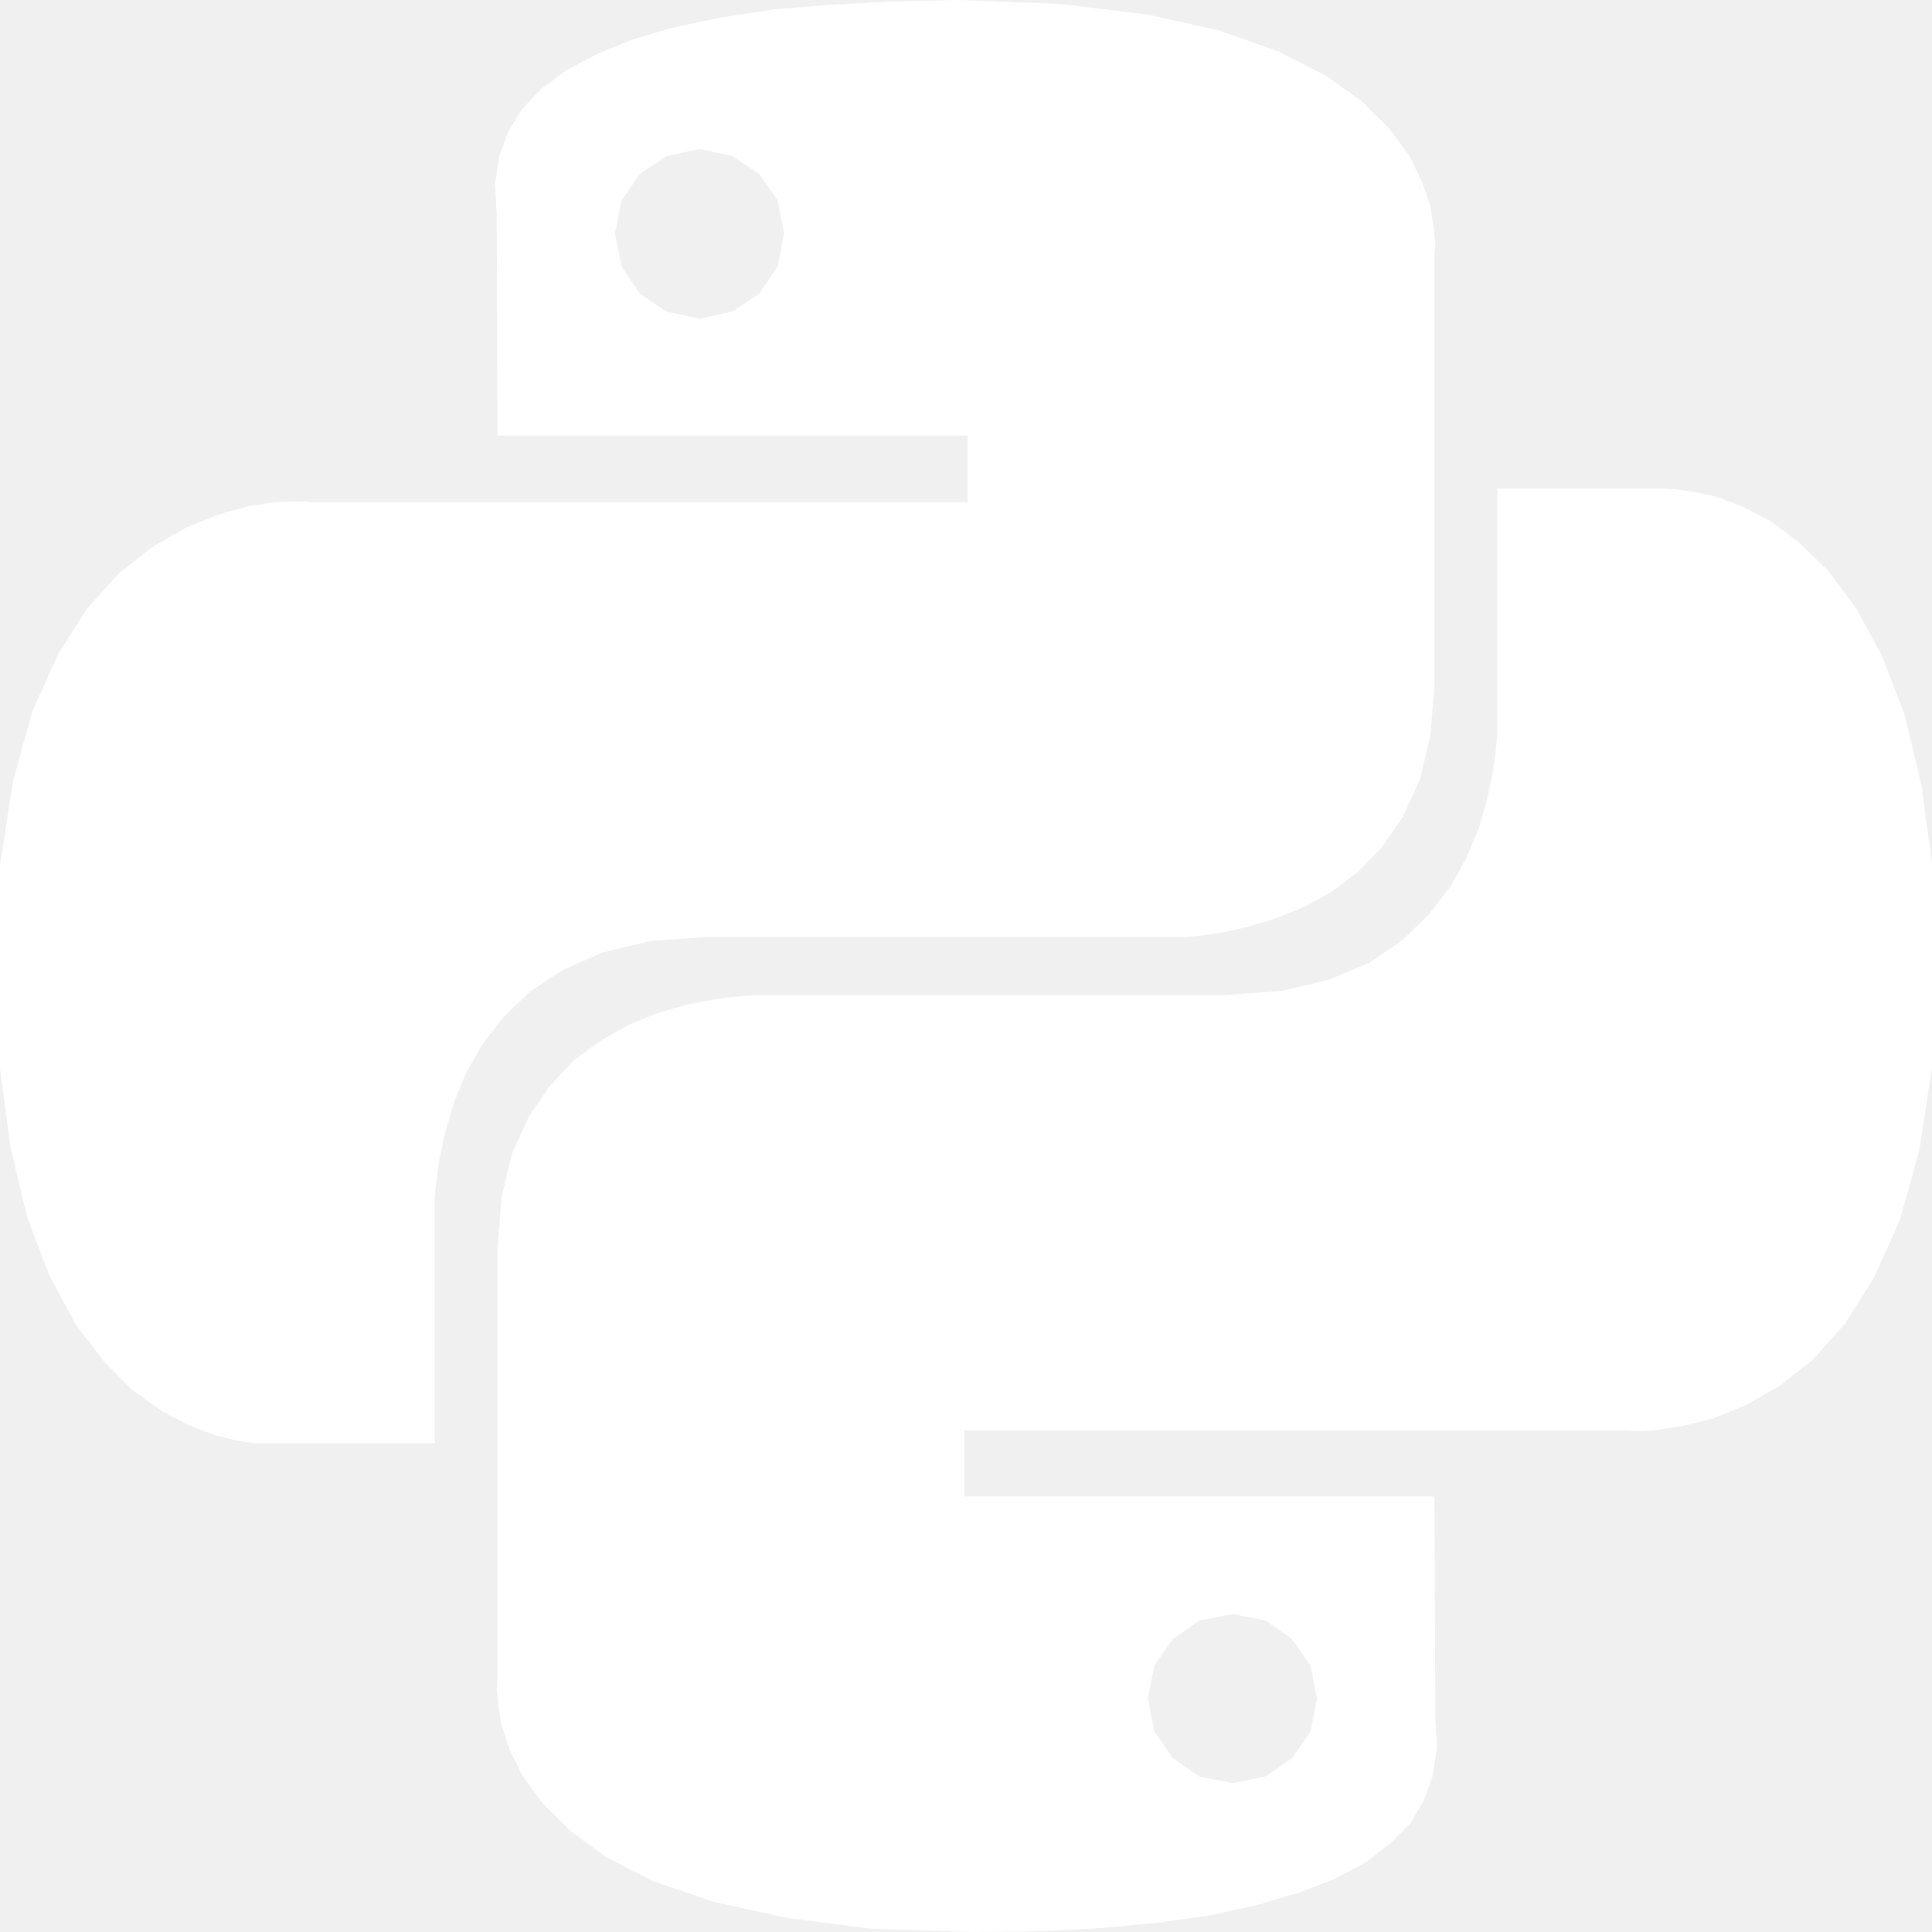
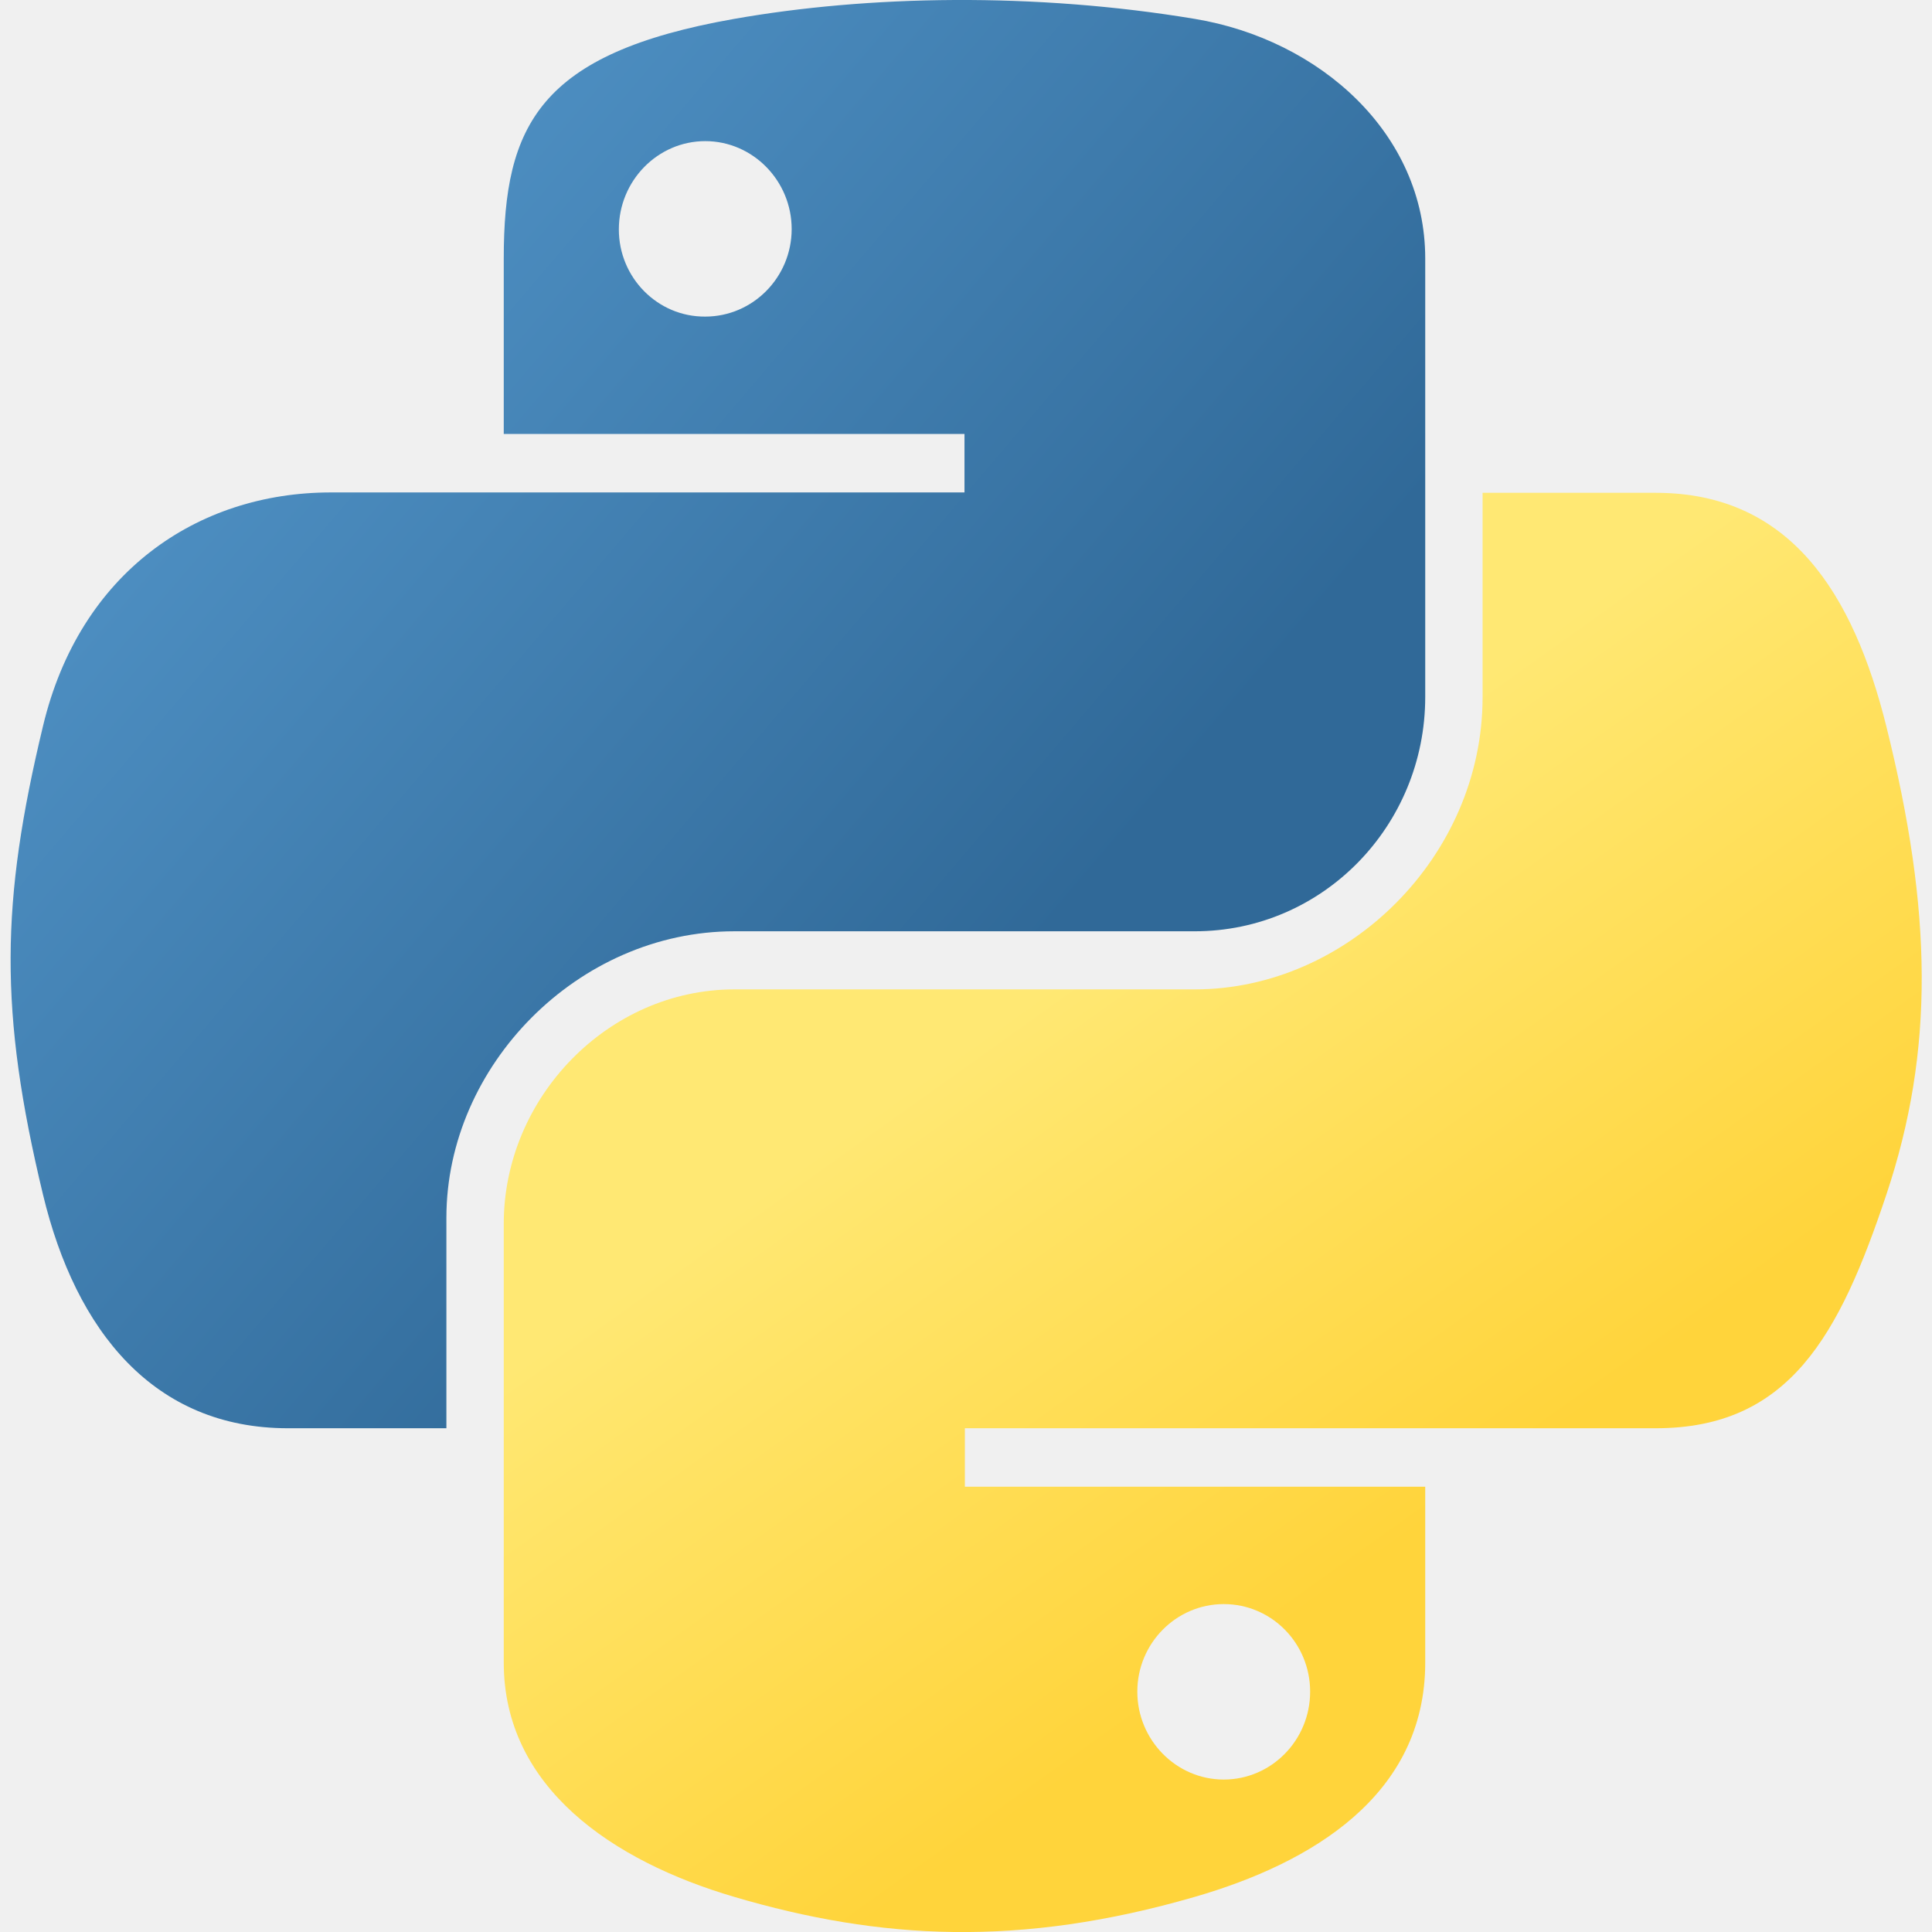
- <svg xmlns="http://www.w3.org/2000/svg" fill="#ffffff" role="img" viewBox="0 0 24 24">
-   <path d="M14.25.18l.9.2.73.26.59.3.45.32.34.34.25.34.16.33.1.3.04.26.02.2-.01.13V8.5l-.05.63-.13.55-.21.46-.26.38-.3.31-.33.25-.35.19-.35.14-.33.1-.3.07-.26.04-.21.02H8.77l-.69.05-.59.14-.5.22-.41.27-.33.32-.27.35-.2.36-.15.37-.1.35-.07.32-.04.27-.02.21v3.06H3.17l-.21-.03-.28-.07-.32-.12-.35-.18-.36-.26-.36-.36-.35-.46-.32-.59-.28-.73-.21-.88-.14-1.05-.05-1.23.06-1.22.16-1.04.24-.87.32-.71.36-.57.4-.44.42-.33.42-.24.4-.16.36-.1.32-.05.24-.01h.16l.06.01h8.16v-.83H6.18l-.01-2.75-.02-.37.05-.34.11-.31.17-.28.25-.26.31-.23.38-.2.44-.18.51-.15.58-.12.64-.1.71-.06.77-.04.84-.02 1.27.05zm-6.3 1.98l-.23.33-.08.41.08.41.23.34.33.22.41.09.41-.09.33-.22.23-.34.08-.41-.08-.41-.23-.33-.33-.22-.41-.09-.41.09zm13.09 3.95l.28.06.32.12.35.18.36.27.36.35.35.47.32.59.28.73.21.88.14 1.04.05 1.23-.06 1.23-.16 1.04-.24.86-.32.71-.36.57-.4.45-.42.33-.42.24-.4.16-.36.09-.32.05-.24.02-.16-.01h-8.22v.82h5.84l.01 2.76.02.36-.05.34-.11.31-.17.29-.25.25-.31.24-.38.2-.44.17-.51.15-.58.13-.64.09-.71.07-.77.04-.84.01-1.27-.04-1.07-.14-.9-.2-.73-.25-.59-.3-.45-.33-.34-.34-.25-.34-.16-.33-.1-.3-.04-.25-.02-.2.01-.13v-5.34l.05-.64.13-.54.21-.46.26-.38.3-.32.33-.24.35-.2.35-.14.33-.1.3-.06.26-.04.21-.02.13-.01h5.84l.69-.05.59-.14.5-.21.41-.28.33-.32.27-.35.2-.36.15-.36.1-.35.07-.32.04-.28.02-.21V6.07h2.09l.14.01zm-6.47 14.25l-.23.33-.08.41.08.41.23.33.33.23.41.08.41-.08.33-.23.23-.33.08-.41-.08-.41-.23-.33-.33-.23-.41-.08-.41.08z" />
+ <svg xmlns="http://www.w3.org/2000/svg" xml:space="preserve" viewBox="0 0 512 512">
+   <linearGradient id="a" x1="47.667" x2="544.303" y1="363.376" y2="-63.912" gradientTransform="matrix(.5625 0 0 -.568 -36.442 220.966)" gradientUnits="userSpaceOnUse">
+     <stop offset="0" style="stop-color:#5a9fd4" />
+     <stop offset="1" style="stop-color:#306998" />
+   </linearGradient>
+   <path d="M253 0c-20.9.1-40.8 1.9-58.4 5-51.7 9.1-61.1 28.2-61.1 63.5V115h122.1v15.5H87.7c-35.5 0-66.6 21.3-76.3 61.9C.2 239-.3 268 11.4 316.6c8.7 36.2 29.4 61.9 64.9 61.9h42v-55.8c0-40.3 34.9-75.9 76.3-75.9h122c34 0 61.1-28 61.1-62.1V68.5c0-33.1-27.9-58-61.1-63.5-21-3.5-42.7-5.1-63.6-5m-66.1 37.4c12.6 0 22.9 10.5 22.9 23.3s-10.3 23.2-22.9 23.2C174.3 84 164 73.6 164 60.8c0-12.9 10.3-23.4 22.9-23.4" style="fill:url(#a)" />
+   <linearGradient id="b" x1="736.305" x2="558.957" y1="-322.524" y2="-71.607" gradientTransform="matrix(.5625 0 0 -.568 -36.442 220.966)" gradientUnits="userSpaceOnUse">
+     <stop offset="0" style="stop-color:#ffd43b" />
+     <stop offset="1" style="stop-color:#ffe873" />
+   </linearGradient>
+   <path d="M392.9 130.6v54.2c0 42.1-35.7 77.4-76.3 77.4h-122c-33.4 0-61.1 28.6-61.1 62.1v116.3c0 33.1 28.8 52.6 61.1 62.1 38.7 11.4 75.7 13.4 122 0 30.8-8.9 61.1-26.8 61.1-62.1V394h-122v-15.5h183.1c35.5 0 48.7-24.8 61.1-61.9 12.8-38.3 12.2-75.1 0-124.1-8.8-35.3-25.5-61.9-61.1-61.9zm-68.6 294.5c12.7 0 22.9 10.4 22.9 23.2 0 12.9-10.3 23.3-22.9 23.3s-22.9-10.5-22.9-23.3 10.3-23.2 22.9-23.2" style="fill:url(#b)" />
</svg>
